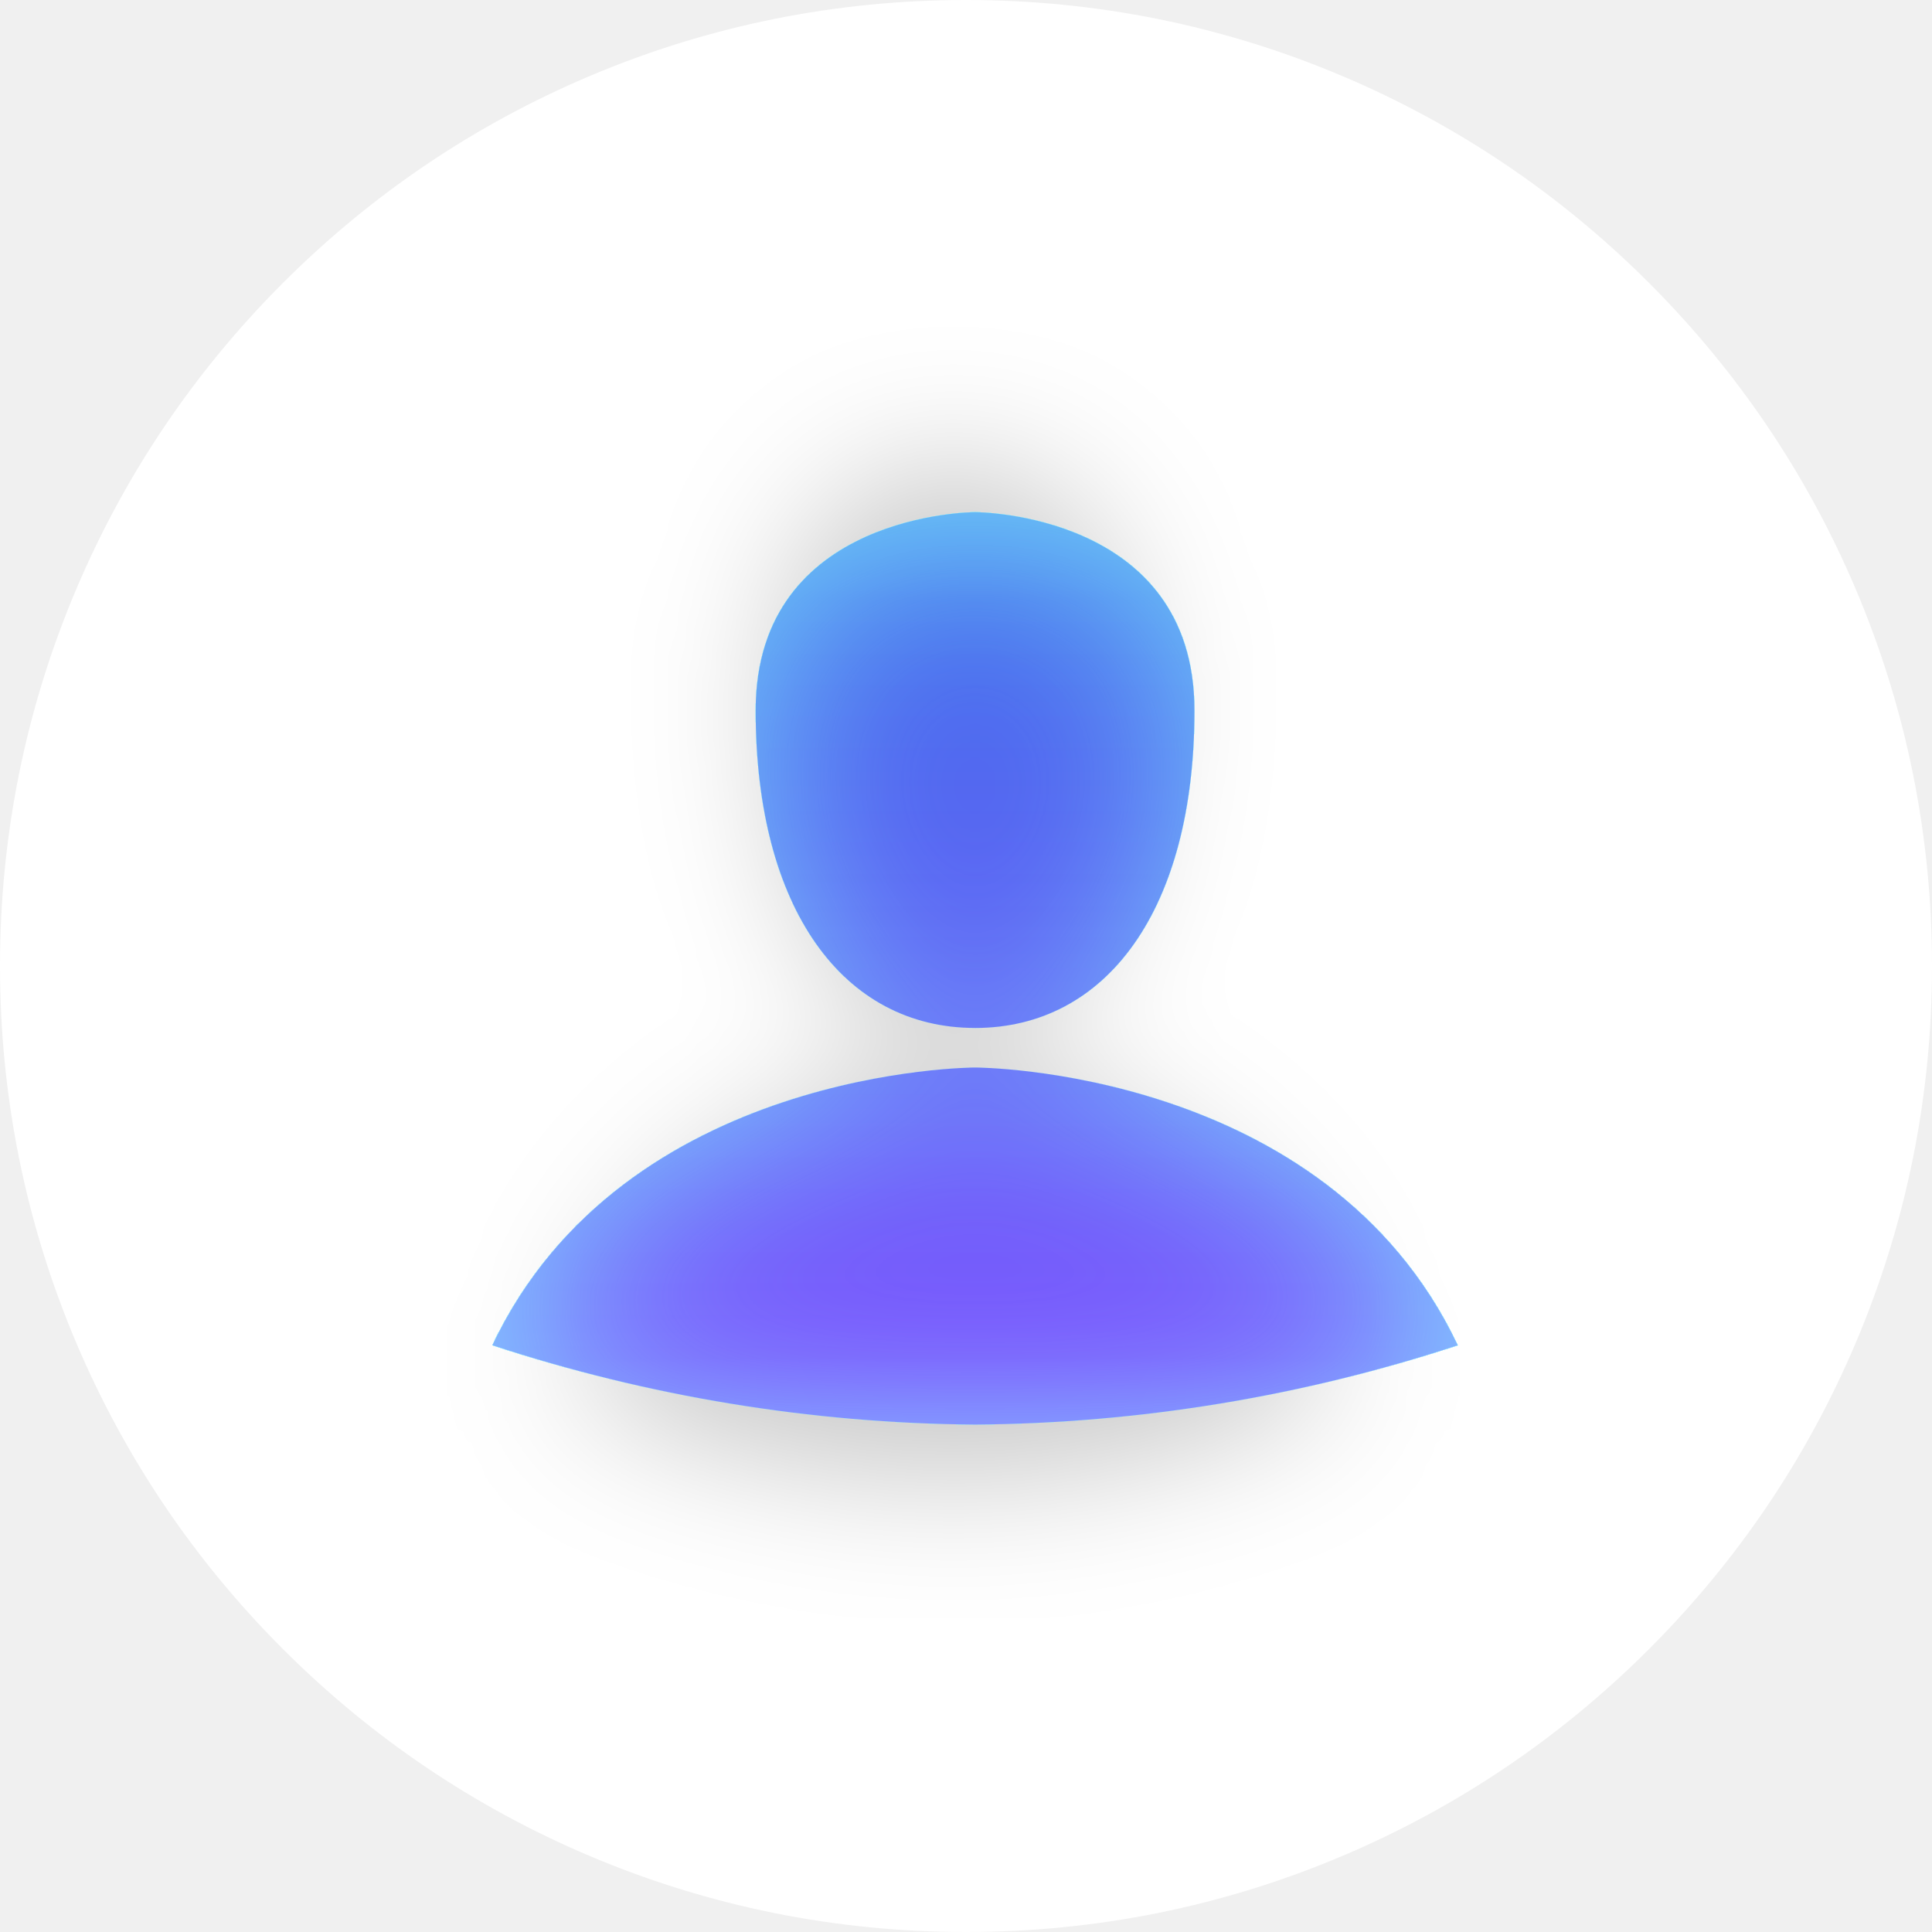
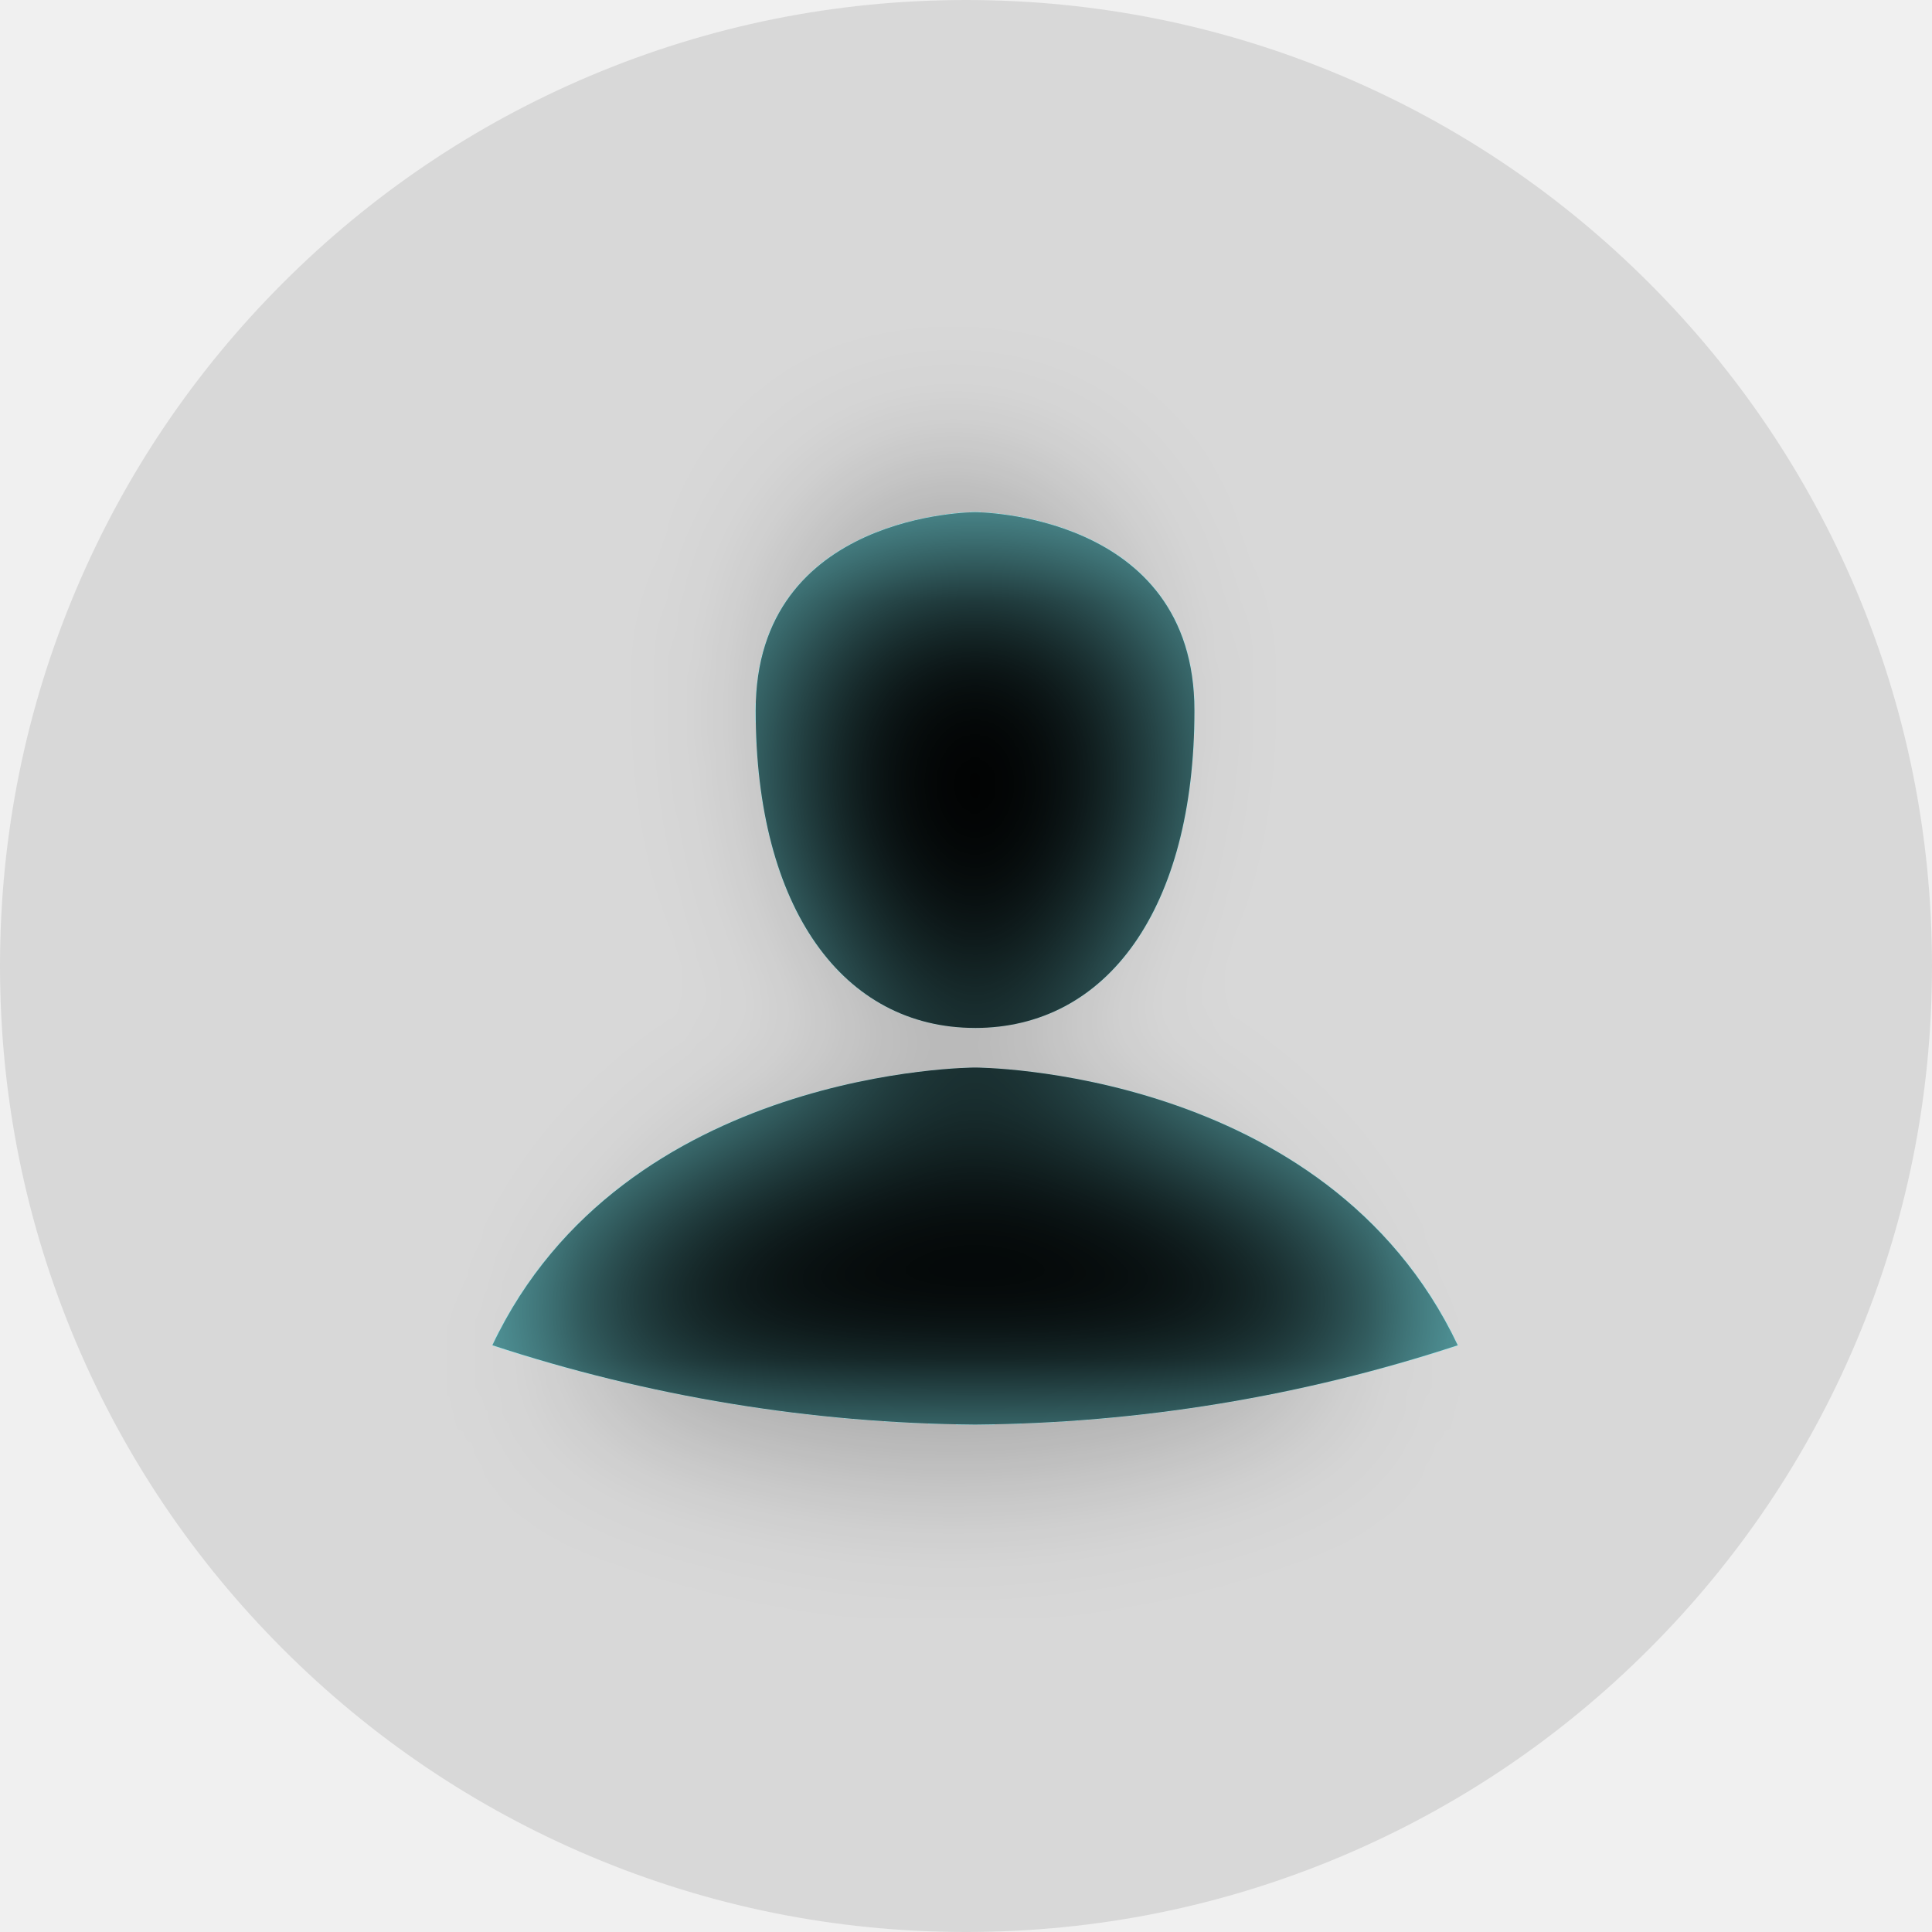
- <svg xmlns="http://www.w3.org/2000/svg" width="80" height="80" viewBox="0 0 80 80" fill="none">
-   <path d="M40 80C34.6 80 29.361 78.942 24.43 76.857C19.667 74.842 15.389 71.958 11.716 68.284C8.042 64.611 5.158 60.333 3.143 55.57C1.058 50.639 0 45.4 0 40C0 34.6 1.058 29.361 3.143 24.43C5.158 19.667 8.042 15.389 11.716 11.716C15.389 8.042 19.667 5.158 24.43 3.143C29.361 1.058 34.6 0 40 0C45.4 0 50.639 1.058 55.57 3.143C60.333 5.158 64.611 8.042 68.284 11.716C71.958 15.389 74.842 19.667 76.857 24.43C78.942 29.361 80 34.6 80 40C80 45.4 78.942 50.639 76.857 55.57C74.842 60.333 71.958 64.611 68.284 68.284C64.611 71.958 60.333 74.842 55.57 76.857C50.639 78.942 45.4 80 40 80Z" fill="#ffffff" />
+ <svg xmlns="http://www.w3.org/2000/svg" width="100%" height="100%" viewBox="0 0 80 80" fill="none">
+   <path d="M40 80C34.6 80 29.361 78.942 24.43 76.857C19.667 74.842 15.389 71.958 11.716 68.284C8.042 64.611 5.158 60.333 3.143 55.57C1.058 50.639 0 45.4 0 40C0 34.6 1.058 29.361 3.143 24.43C5.158 19.667 8.042 15.389 11.716 11.716C15.389 8.042 19.667 5.158 24.43 3.143C29.361 1.058 34.6 0 40 0C45.4 0 50.639 1.058 55.57 3.143C60.333 5.158 64.611 8.042 68.284 11.716C71.958 15.389 74.842 19.667 76.857 24.43C78.942 29.361 80 34.6 80 40C80 45.4 78.942 50.639 76.857 55.57C74.842 60.333 71.958 64.611 68.284 68.284C64.611 71.958 60.333 74.842 55.57 76.857C50.639 78.942 45.4 80 40 80Z" fill="currentColor" fill-opacity="0.1" />
  <g filter="url(#filter0_f)">
-     <path opacity="0.567" d="M39.491 44.715C35.916 44.952 32.503 46.3 29.731 48.57C26.958 50.841 24.964 53.92 24.027 57.379C28.868 59.663 34.139 60.892 39.491 60.983C44.843 60.892 50.114 59.663 54.955 57.379C54.018 53.921 52.023 50.841 49.251 48.571C46.479 46.3 43.067 44.952 39.491 44.715ZM39.491 42.91C43.71 42.91 46.52 37.483 46.52 28.436C46.52 19.389 39.491 19.389 39.491 19.389C39.491 19.389 32.462 19.389 32.462 28.436C32.462 37.483 35.275 42.91 39.491 42.91Z" fill="black" fill-opacity="0.4" />
+     <path opacity="0.567" d="M39.491 44.715C35.916 44.952 32.503 46.3 29.731 48.57C26.958 50.841 24.964 53.92 24.027 57.379C28.868 59.663 34.139 60.892 39.491 60.983C44.843 60.892 50.114 59.663 54.955 57.379C54.018 53.921 52.023 50.841 49.251 48.571C46.479 46.3 43.067 44.952 39.491 44.715ZM39.491 42.91C43.71 42.91 46.52 37.483 46.52 28.436C46.52 19.389 39.491 19.389 39.491 19.389C39.491 19.389 32.462 19.389 32.462 28.436C32.462 37.483 35.275 42.91 39.491 42.91Z" fill="currentColor" fill-opacity="0.4" />
  </g>
  <g filter="url(#filter1_i)">
-     <path d="M40.375 44.204C40.375 44.204 25.837 44.204 20.389 55.703C26.841 57.826 33.583 58.934 40.375 58.989C47.167 58.935 53.909 57.827 60.362 55.705C54.909 44.204 40.375 44.204 40.375 44.204ZM40.375 42.566C45.833 42.566 49.459 37.638 49.459 29.422C49.459 21.206 40.375 21.208 40.375 21.208C40.375 21.208 31.291 21.208 31.291 29.422C31.291 37.636 34.923 42.565 40.375 42.565V42.566Z" fill="url(#paint0_linear)" />
+     <path d="M40.375 44.204C40.375 44.204 25.837 44.204 20.389 55.703C26.841 57.826 33.583 58.934 40.375 58.989C47.167 58.935 53.909 57.827 60.362 55.705C54.909 44.204 40.375 44.204 40.375 44.204ZM40.375 42.566C45.833 42.566 49.459 37.638 49.459 29.422C49.459 21.206 40.375 21.208 40.375 21.208C40.375 21.208 31.291 21.208 31.291 29.422C31.291 37.636 34.923 42.565 40.375 42.565V42.566Z" fill="currentColor" />
  </g>
  <defs>
    <filter id="filter0_f" x="18.027" y="13.389" width="42.928" height="53.593" filterUnits="userSpaceOnUse" color-interpolation-filters="sRGB">
      <feFlood flood-opacity="0" result="BackgroundImageFix" />
      <feBlend mode="normal" in="SourceGraphic" in2="BackgroundImageFix" result="shape" />
      <feGaussianBlur stdDeviation="3" result="effect1_foregroundBlur" />
    </filter>
    <filter id="filter1_i" x="20.389" y="21.208" width="39.973" height="38.781" filterUnits="userSpaceOnUse" color-interpolation-filters="sRGB">
      <feFlood flood-opacity="0" result="BackgroundImageFix" />
      <feBlend mode="normal" in="SourceGraphic" in2="BackgroundImageFix" result="shape" />
      <feColorMatrix in="SourceAlpha" type="matrix" values="0 0 0 0 0 0 0 0 0 0 0 0 0 0 0 0 0 0 127 0" result="hardAlpha" />
      <feOffset dy="1" />
      <feGaussianBlur stdDeviation="4" />
      <feComposite in2="hardAlpha" operator="arithmetic" k2="-1" k3="1" />
      <feColorMatrix type="matrix" values="0 0 0 0 0.529 0 0 0 0 0.972 0 0 0 0 1 0 0 0 0.69 0" />
      <feBlend mode="normal" in2="shape" result="effect1_innerShadow" />
    </filter>
    <linearGradient id="paint0_linear" x1="40.375" y1="21.208" x2="40.375" y2="58.989" gradientUnits="userSpaceOnUse">
      <stop stop-color="#3F6FEA" />
      <stop offset="1" stop-color="#8052FF" />
    </linearGradient>
  </defs>
</svg>
